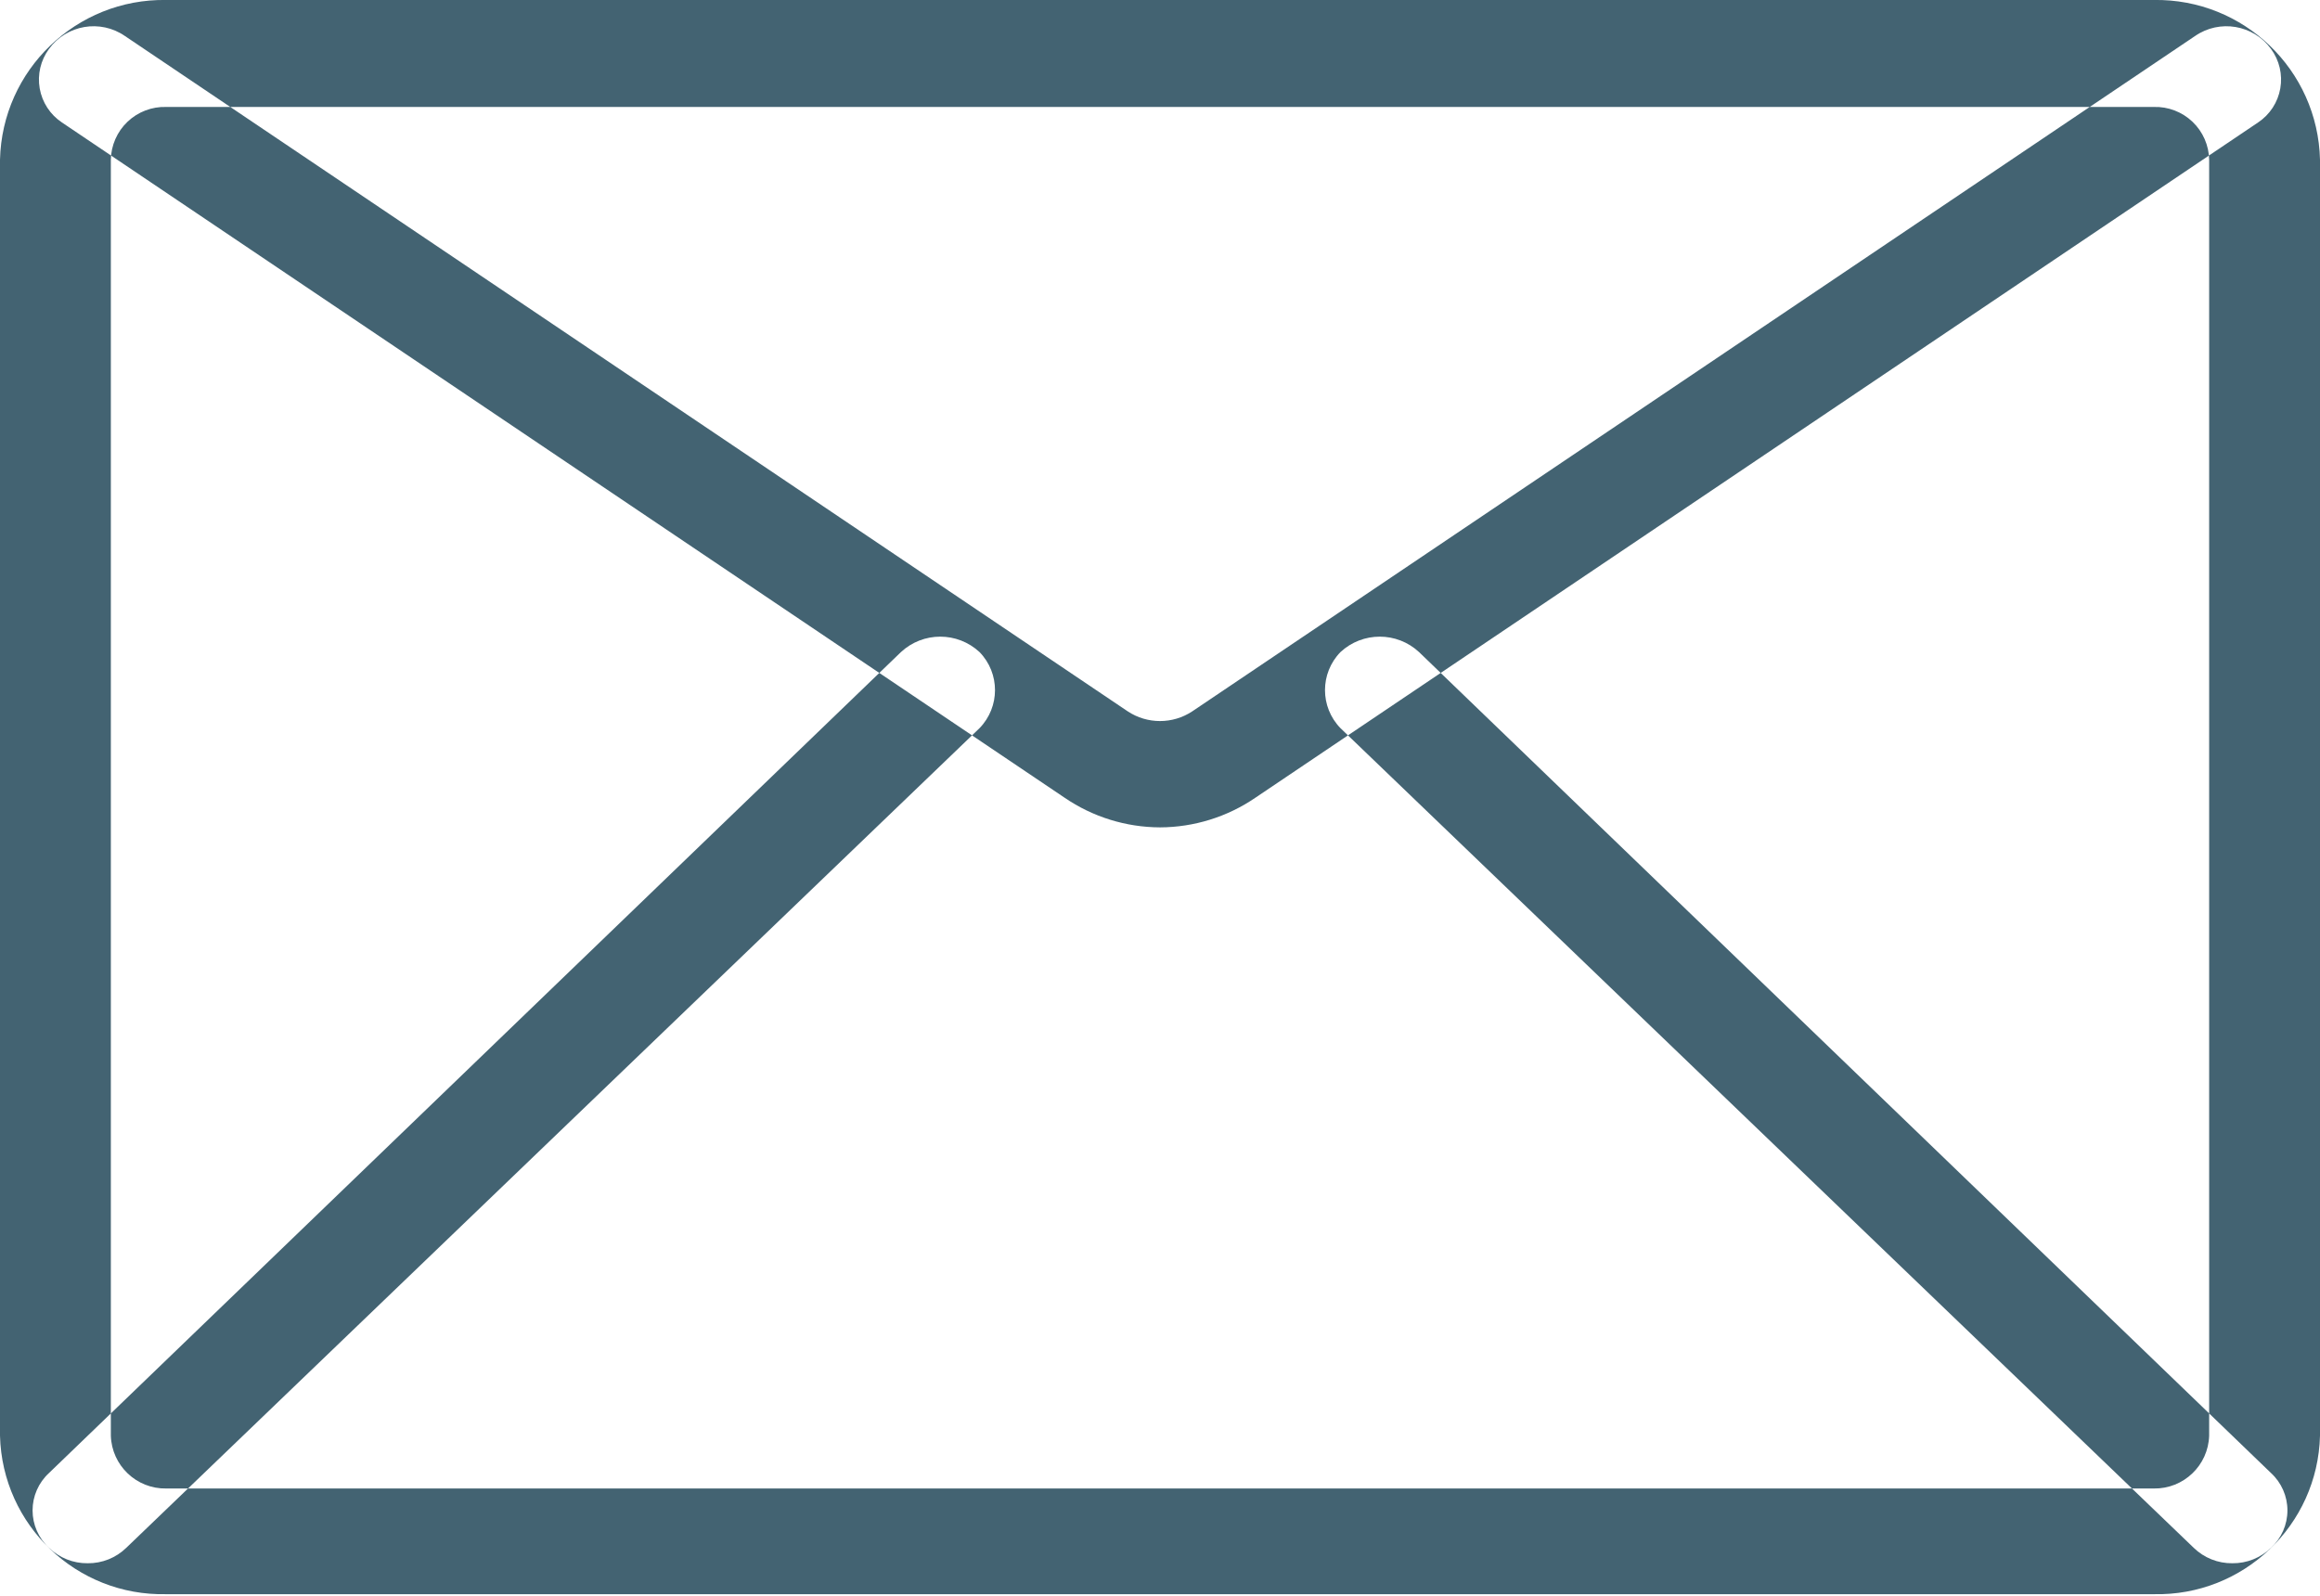
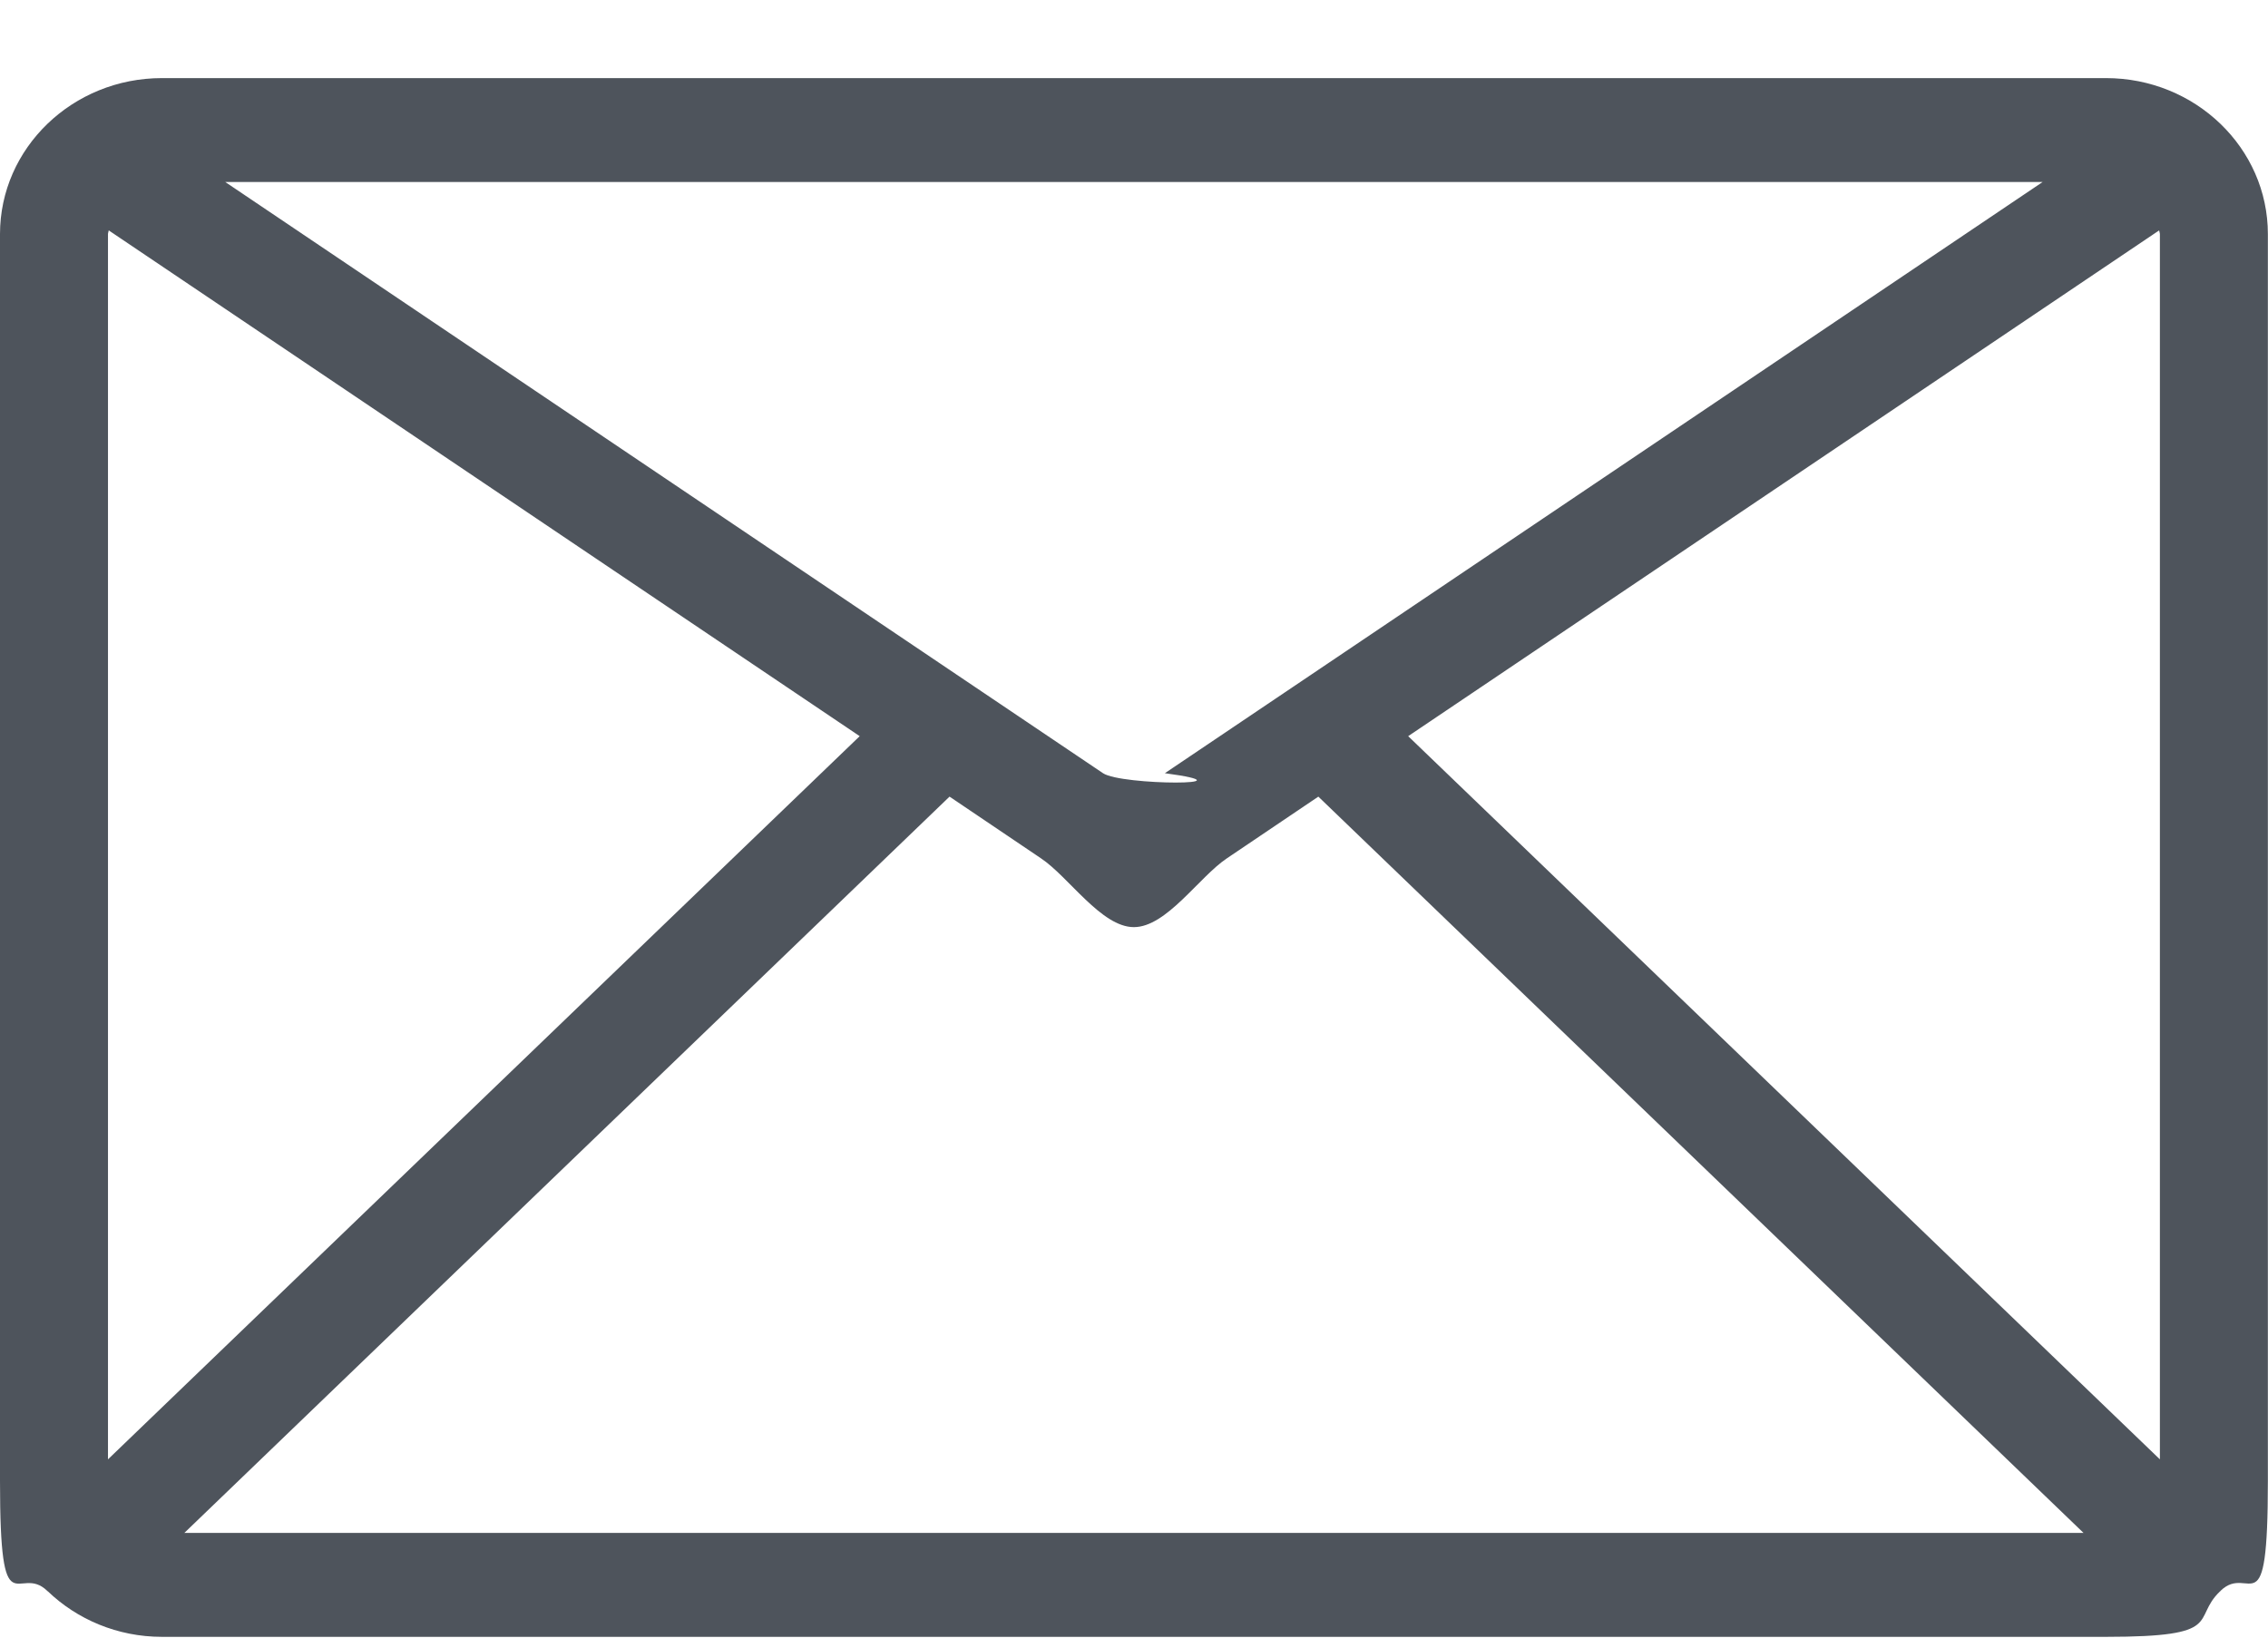
- <svg xmlns="http://www.w3.org/2000/svg" width="18" height="12.38" viewBox="0 0 18 12.38">
-   <defs>
-     <style>
-       .cls-1 {
-         fill: #436372;
-         fill-rule: evenodd;
-       }
-     </style>
-   </defs>
-   <path class="cls-1" d="M1182.71,2896.99h-15.42a1.262,1.262,0,0,1-1.29-1.23v-9.9a1.27,1.27,0,0,1,1.29-1.24h15.42a1.27,1.27,0,0,1,1.29,1.24v9.9A1.262,1.262,0,0,1,1182.71,2896.99Zm-15.42-11.54a0.417,0.417,0,0,0-.43.41v9.9a0.423,0.423,0,0,0,.43.41h15.42a0.423,0.423,0,0,0,.43-0.41v-9.9a0.417,0.417,0,0,0-.43-0.41h-15.42Zm7.71,5.59a1.319,1.319,0,0,1-.74-0.23l-7.78-5.24a0.4,0.4,0,0,1-.1-0.57,0.428,0.428,0,0,1,.59-0.1l7.78,5.24a0.454,0.454,0,0,0,.5,0l7.78-5.24a0.428,0.428,0,0,1,.59.1,0.4,0.4,0,0,1-.1.57l-7.78,5.24A1.319,1.319,0,0,1,1175,2891.04Zm8.32,5.71a0.423,0.423,0,0,1-.3-0.12l-6.62-6.36a0.423,0.423,0,0,1,0-.59,0.448,0.448,0,0,1,.61,0l6.61,6.37a0.394,0.394,0,0,1,0,.58A0.423,0.423,0,0,1,1183.32,2896.75Zm-16.64,0a0.423,0.423,0,0,1-.3-0.12,0.394,0.394,0,0,1,0-.58l6.61-6.37a0.448,0.448,0,0,1,.61,0,0.423,0.423,0,0,1,0,.59l-6.62,6.36A0.423,0.423,0,0,1,1166.68,2896.75Z" transform="translate(-1166 -2884.62)" />
+ <svg xmlns="http://www.w3.org/2000/svg" width="18px" height="13px">
+   <path fill-rule="evenodd" opacity="0.8" fill="rgb(34, 41, 51)" d="M17.624,12.628 C17.623,12.629 17.624,12.630 17.623,12.631 C17.622,12.632 17.621,12.631 17.620,12.632 C17.387,12.855 17.67,12.994 16.714,12.994 L1.285,12.994 C0.932,12.994 0.611,12.855 0.379,12.632 C0.378,12.631 0.377,12.632 0.376,12.631 C0.375,12.630 0.376,12.629 0.375,12.629 C0.143,12.405 0.0,12.96 0.0,11.756 L0.0,1.858 C0.0,1.175 0.576,0.620 1.285,0.620 L16.714,0.620 C17.423,0.620 17.999,1.175 17.999,1.858 L17.999,11.756 C17.999,12.96 17.856,12.404 17.624,12.628 ZM7.536,6.324 L1.463,12.169 L16.536,12.169 L10.463,6.324 L9.737,6.814 C9.516,6.962 9.258,7.36 8.999,7.36 C8.741,7.36 8.483,6.962 8.262,6.814 L7.536,6.324 ZM0.863,1.829 C0.862,1.839 0.857,1.848 0.857,1.858 L0.857,11.585 L6.823,5.844 L0.863,1.829 ZM1.788,1.445 L8.754,6.138 C8.901,6.237 9.98,6.237 9.245,6.138 L16.211,1.445 L1.788,1.445 ZM17.142,1.858 C17.142,1.848 17.137,1.839 17.136,1.829 L11.176,5.844 L17.142,11.585 L17.142,1.858 Z" />
</svg>
